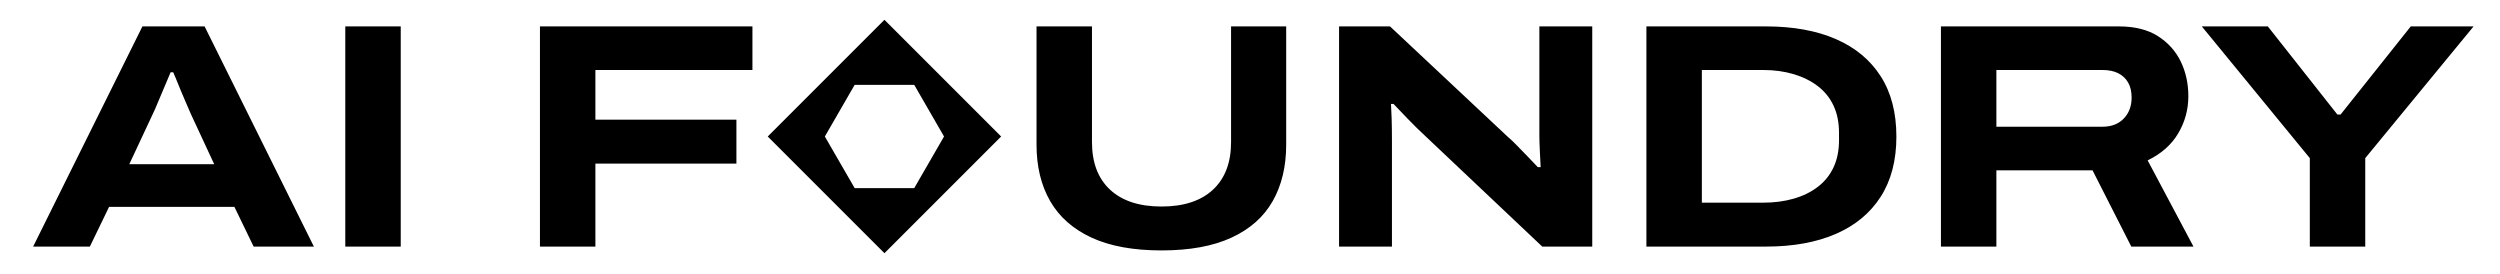
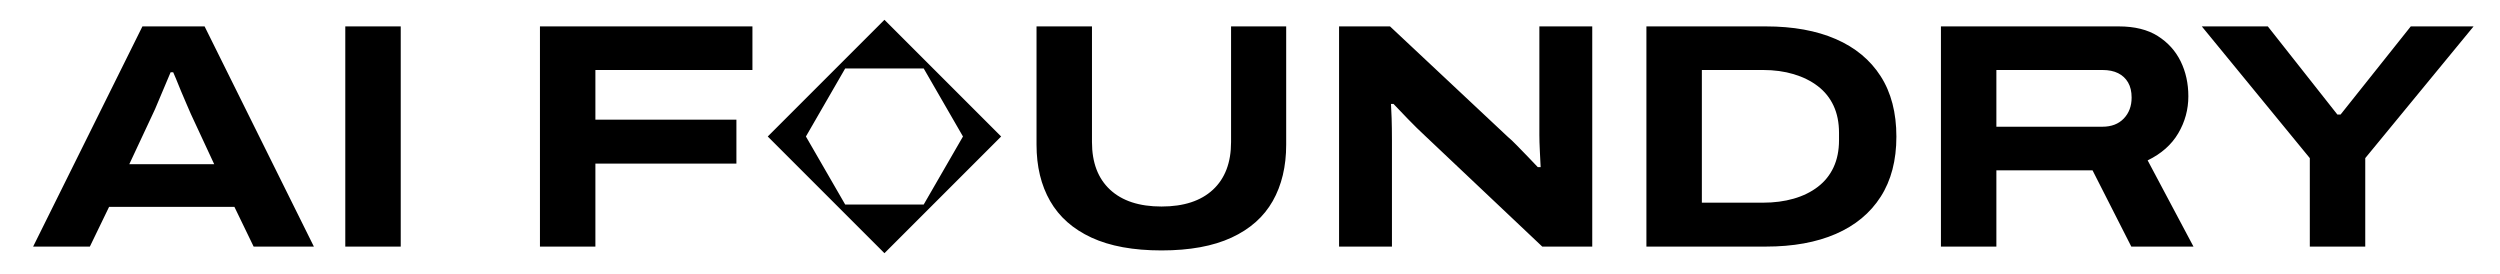
<svg xmlns="http://www.w3.org/2000/svg" viewBox="-82.4 -82.4 7800.7 851.9" role="img" aria-label="AI Foundry">
  <path fill="#000000" d="M21.0 687 362.0 0H556.0L897.0 687H709.0L649.0 563H258.0L198.0 687ZM321.0 430H586.0L513.0 273Q509.0 263 500.0 243.0Q491.0 223 482.5 202.0Q474.0 181 467.0 164.0Q460.0 147 458.0 143H450.0Q442.0 163 431.0 188.0Q420.0 213 410.5 236.5Q401.0 260 394.0 274Z M995.0 687V0H1168.0V687Z M1602.4 687V0H2265.4V136H1775.4V291H2215.4V428H1775.4V687Z M3541.86 699Q3409.86 699 3323.36 659.0Q3236.86 619 3194.36 545.0Q3151.86 471 3151.86 369V0H3324.86V361Q3324.86 457 3381.36 509.5Q3437.86 562 3541.86 562Q3645.86 562 3702.36 509.5Q3758.86 457 3758.86 361V0H3930.86V369Q3930.86 471 3888.86 545.0Q3846.86 619 3760.36 659.0Q3673.86 699 3541.86 699Z M4095.86 687V0H4254.86L4622.86 345Q4633.86 354 4650.36 371.0Q4666.86 388 4684.86 406.5Q4702.86 425 4715.86 439H4724.86Q4723.86 419 4722.36 389.0Q4720.86 359 4720.86 339V0H4885.86V687H4729.86L4364.86 342Q4338.86 318 4310.86 289.0Q4282.86 260 4265.86 242H4257.86Q4258.86 255 4259.86 286.0Q4260.86 317 4260.86 356V687Z M5054.86 687V0H5427.86Q5554.86 0 5645.86 39.5Q5736.86 79 5785.86 155.5Q5834.86 232 5834.86 344Q5834.86 455 5785.86 531.5Q5736.86 608 5645.86 647.5Q5554.86 687 5427.86 687ZM5227.86 550H5418.86Q5470.86 550 5514.36 537.5Q5557.86 525 5589.86 500.5Q5621.86 476 5638.86 439.5Q5655.86 403 5655.86 355V332Q5655.86 284 5638.86 247.5Q5621.86 211 5589.86 186.5Q5557.86 162 5514.36 149.0Q5470.86 136 5418.86 136H5227.86Z M5973.86 687V0H6528.86Q6602.86 0 6650.36 30.0Q6697.86 60 6721.86 109.0Q6745.86 158 6745.86 218Q6745.86 280 6714.36 333.5Q6682.86 387 6618.86 418L6761.86 687H6567.86L6446.86 449H6146.86V687ZM6146.86 313H6477.86Q6519.86 313 6544.36 287.5Q6568.86 262 6568.86 222Q6568.86 194 6557.86 175.0Q6546.86 156 6526.86 146.0Q6506.86 136 6477.86 136H6146.86Z M7124.86 687V411L6787.86 0H6993.86L7210.86 275H7220.86L7439.86 0H7635.86L7297.86 411V687Z" />
-   <path fill="#000000" fill-rule="evenodd" d="M2677.31,-20.61 L3041.42,343.50 L2677.31,707.61 L2313.20,343.50 Z M2770.29,182.46 L2584.33,182.46 L2491.36,343.50 L2584.33,504.54 L2770.29,504.54 L2863.26,343.50 Z" />
+   <path fill="#000000" fill-rule="evenodd" d="M2677.31,-20.61 L3041.42,343.50 L2677.31,707.61 L2313.20,343.50 Z M2799.84,131.28 L2554.78,131.28 L2432.26,343.50 L2554.78,555.72 L2799.84,555.72 L2922.36,343.50 Z" />
</svg>
